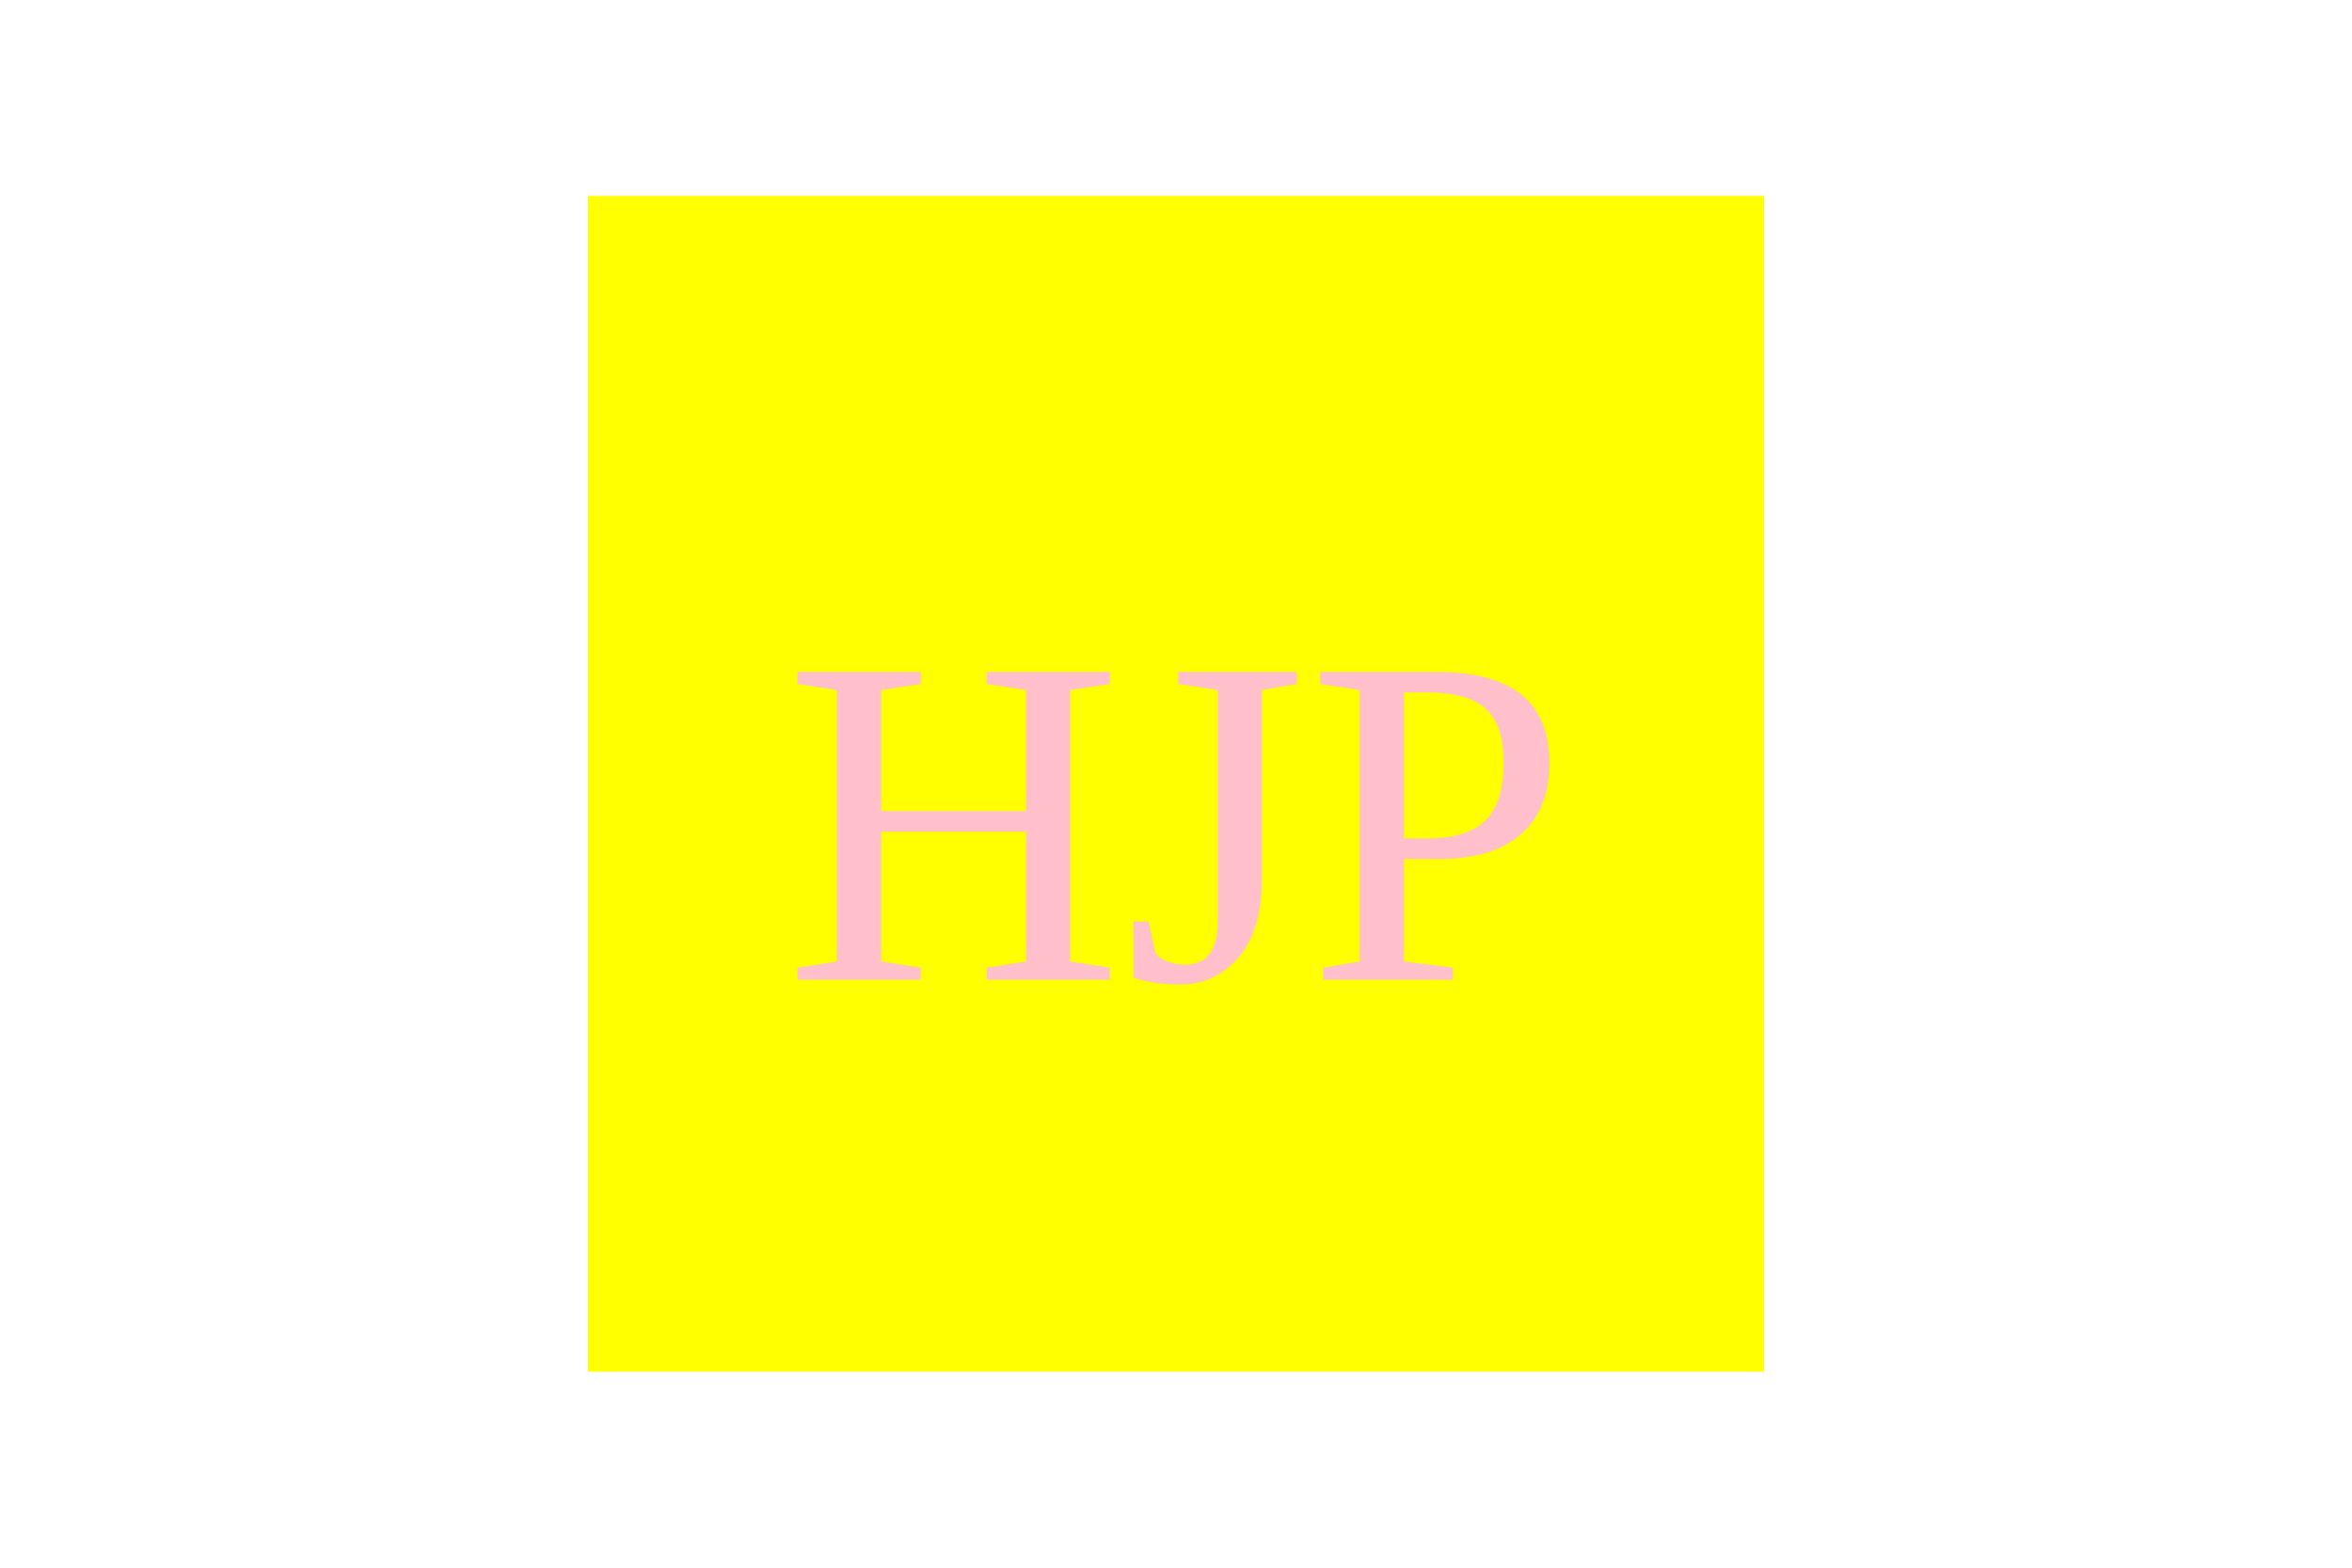
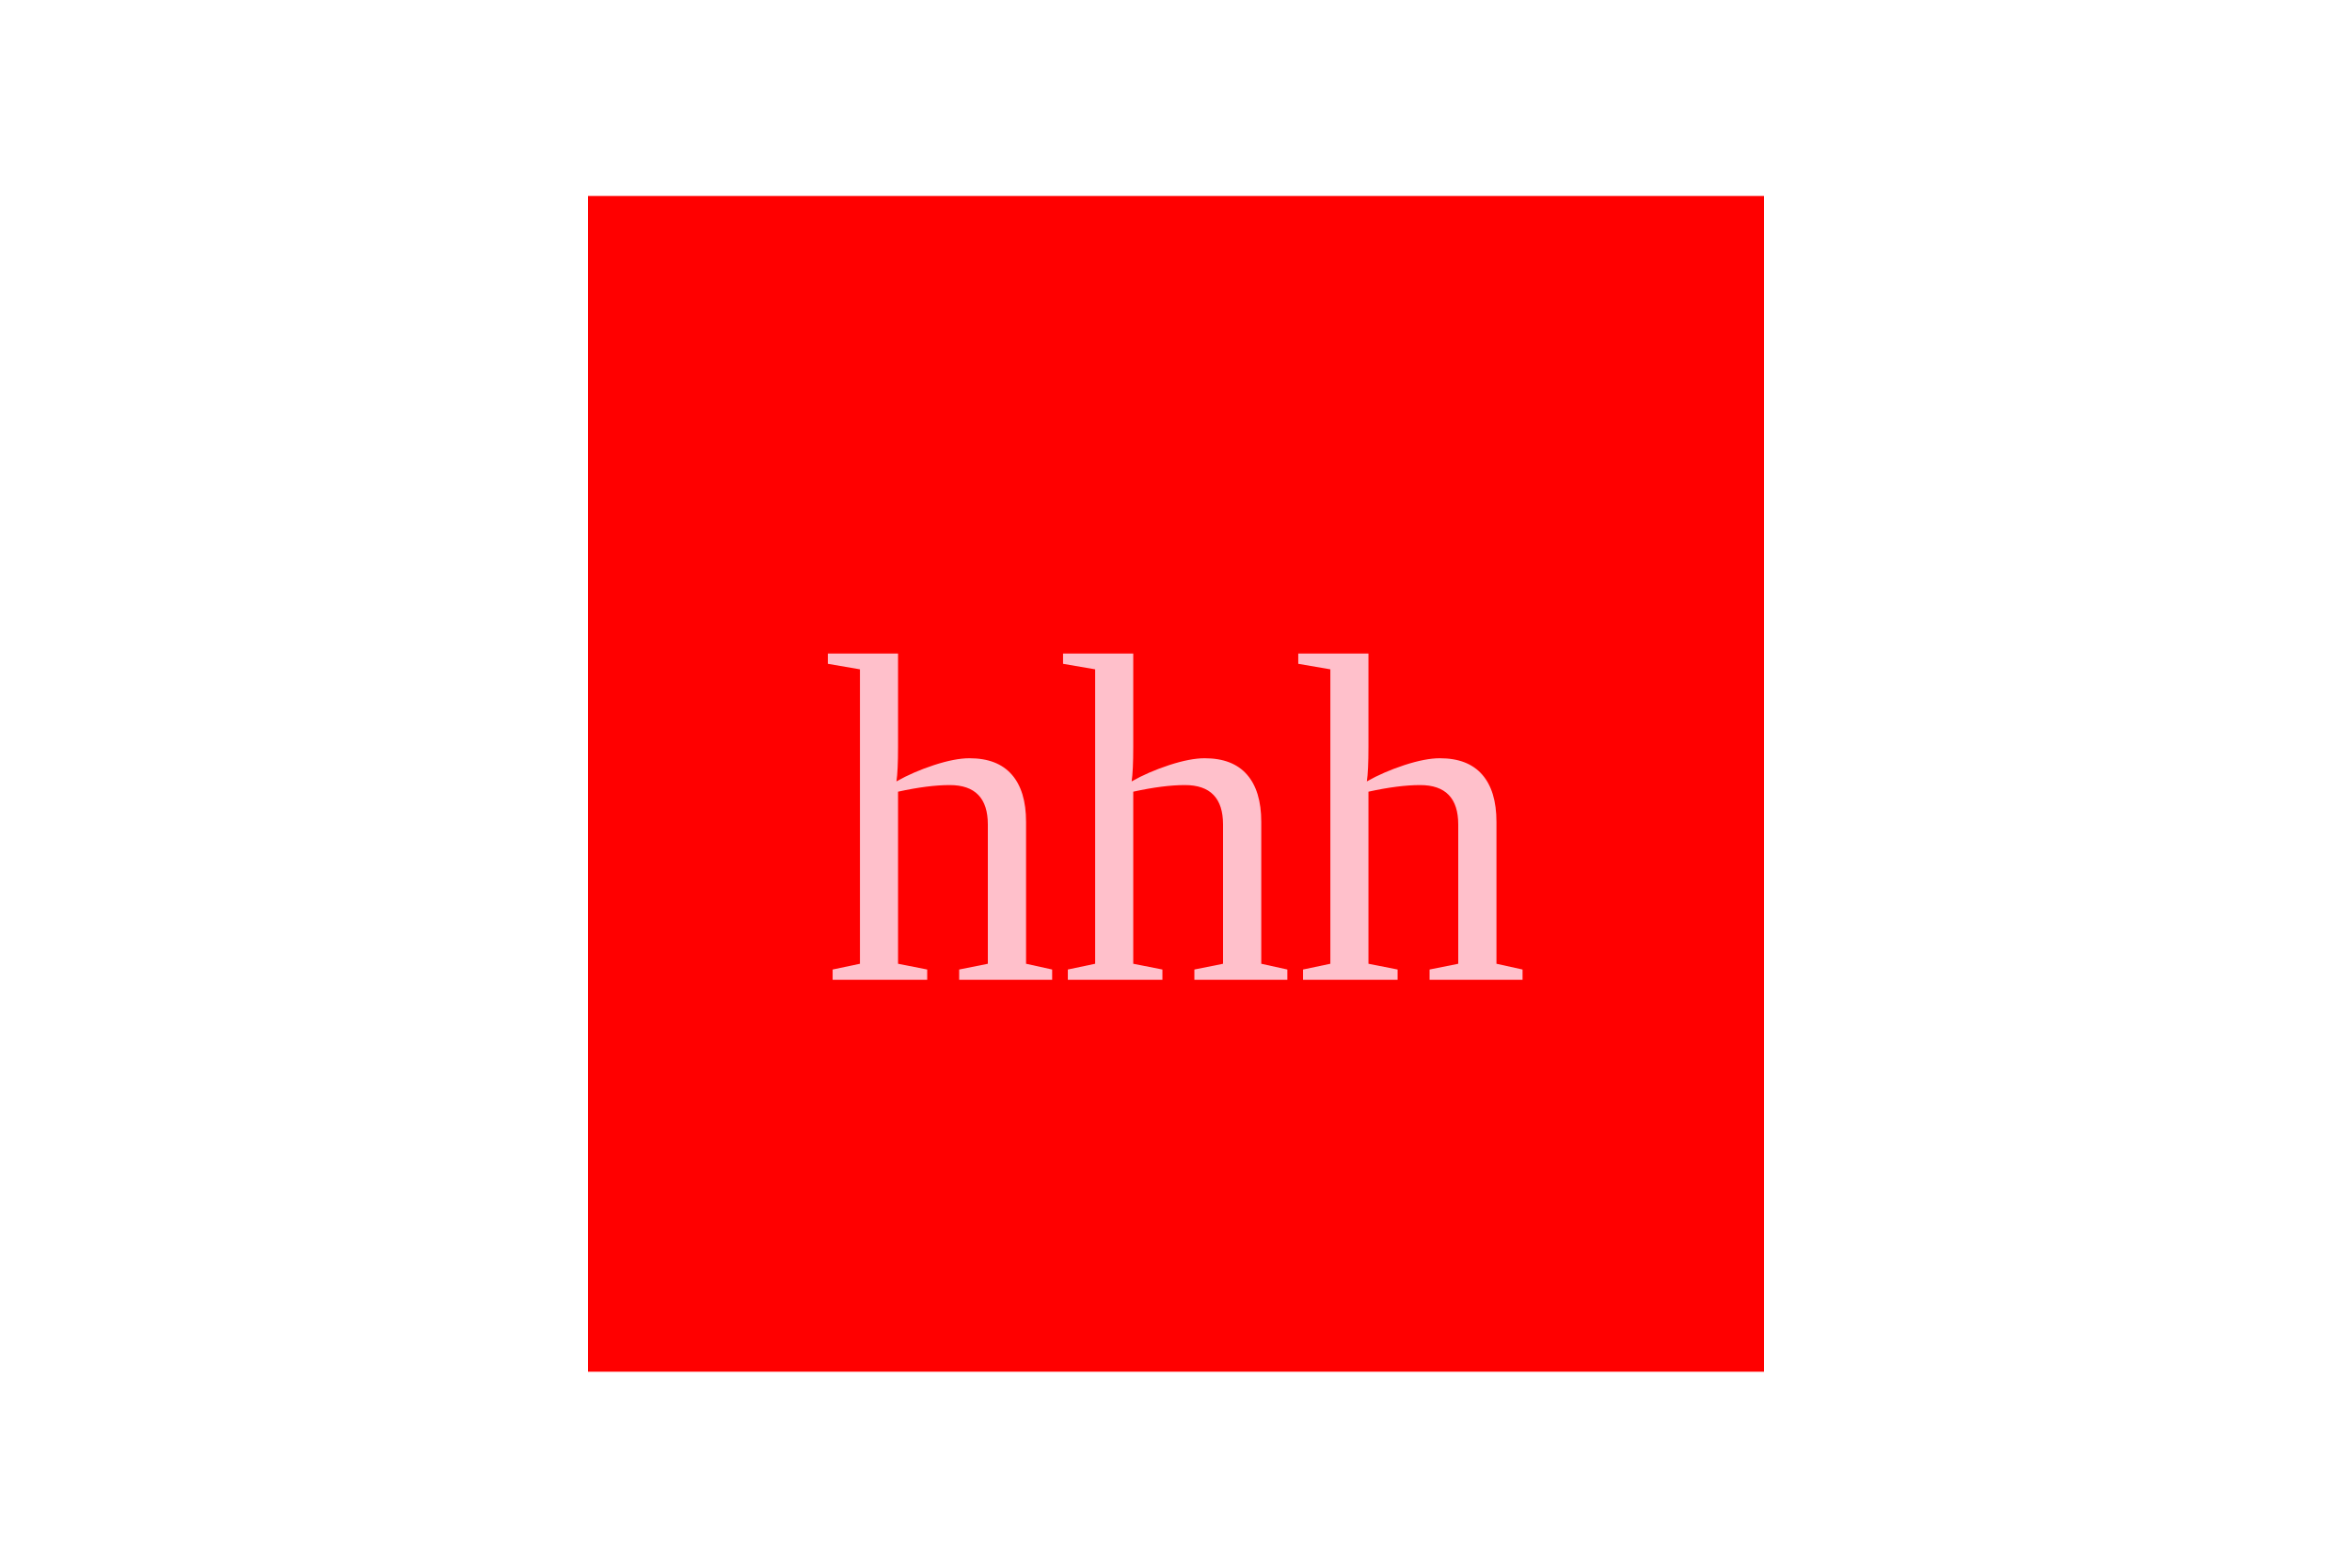
<svg xmlns="http://www.w3.org/2000/svg" version="1.1" width="300" height="200">
-   <rect x="75" y="25" width="150" height="150" fill="yellow" />
-   <text x="150" y="125" font-size="60" text-anchor="middle" fill="Pink">HJP</text>
+   <rect x="75" y="25" width="150" height="150" fill="red" />
+   <text x="150" y="125" font-size="60" text-anchor="middle" fill="pink">hhh</text>
</svg>
